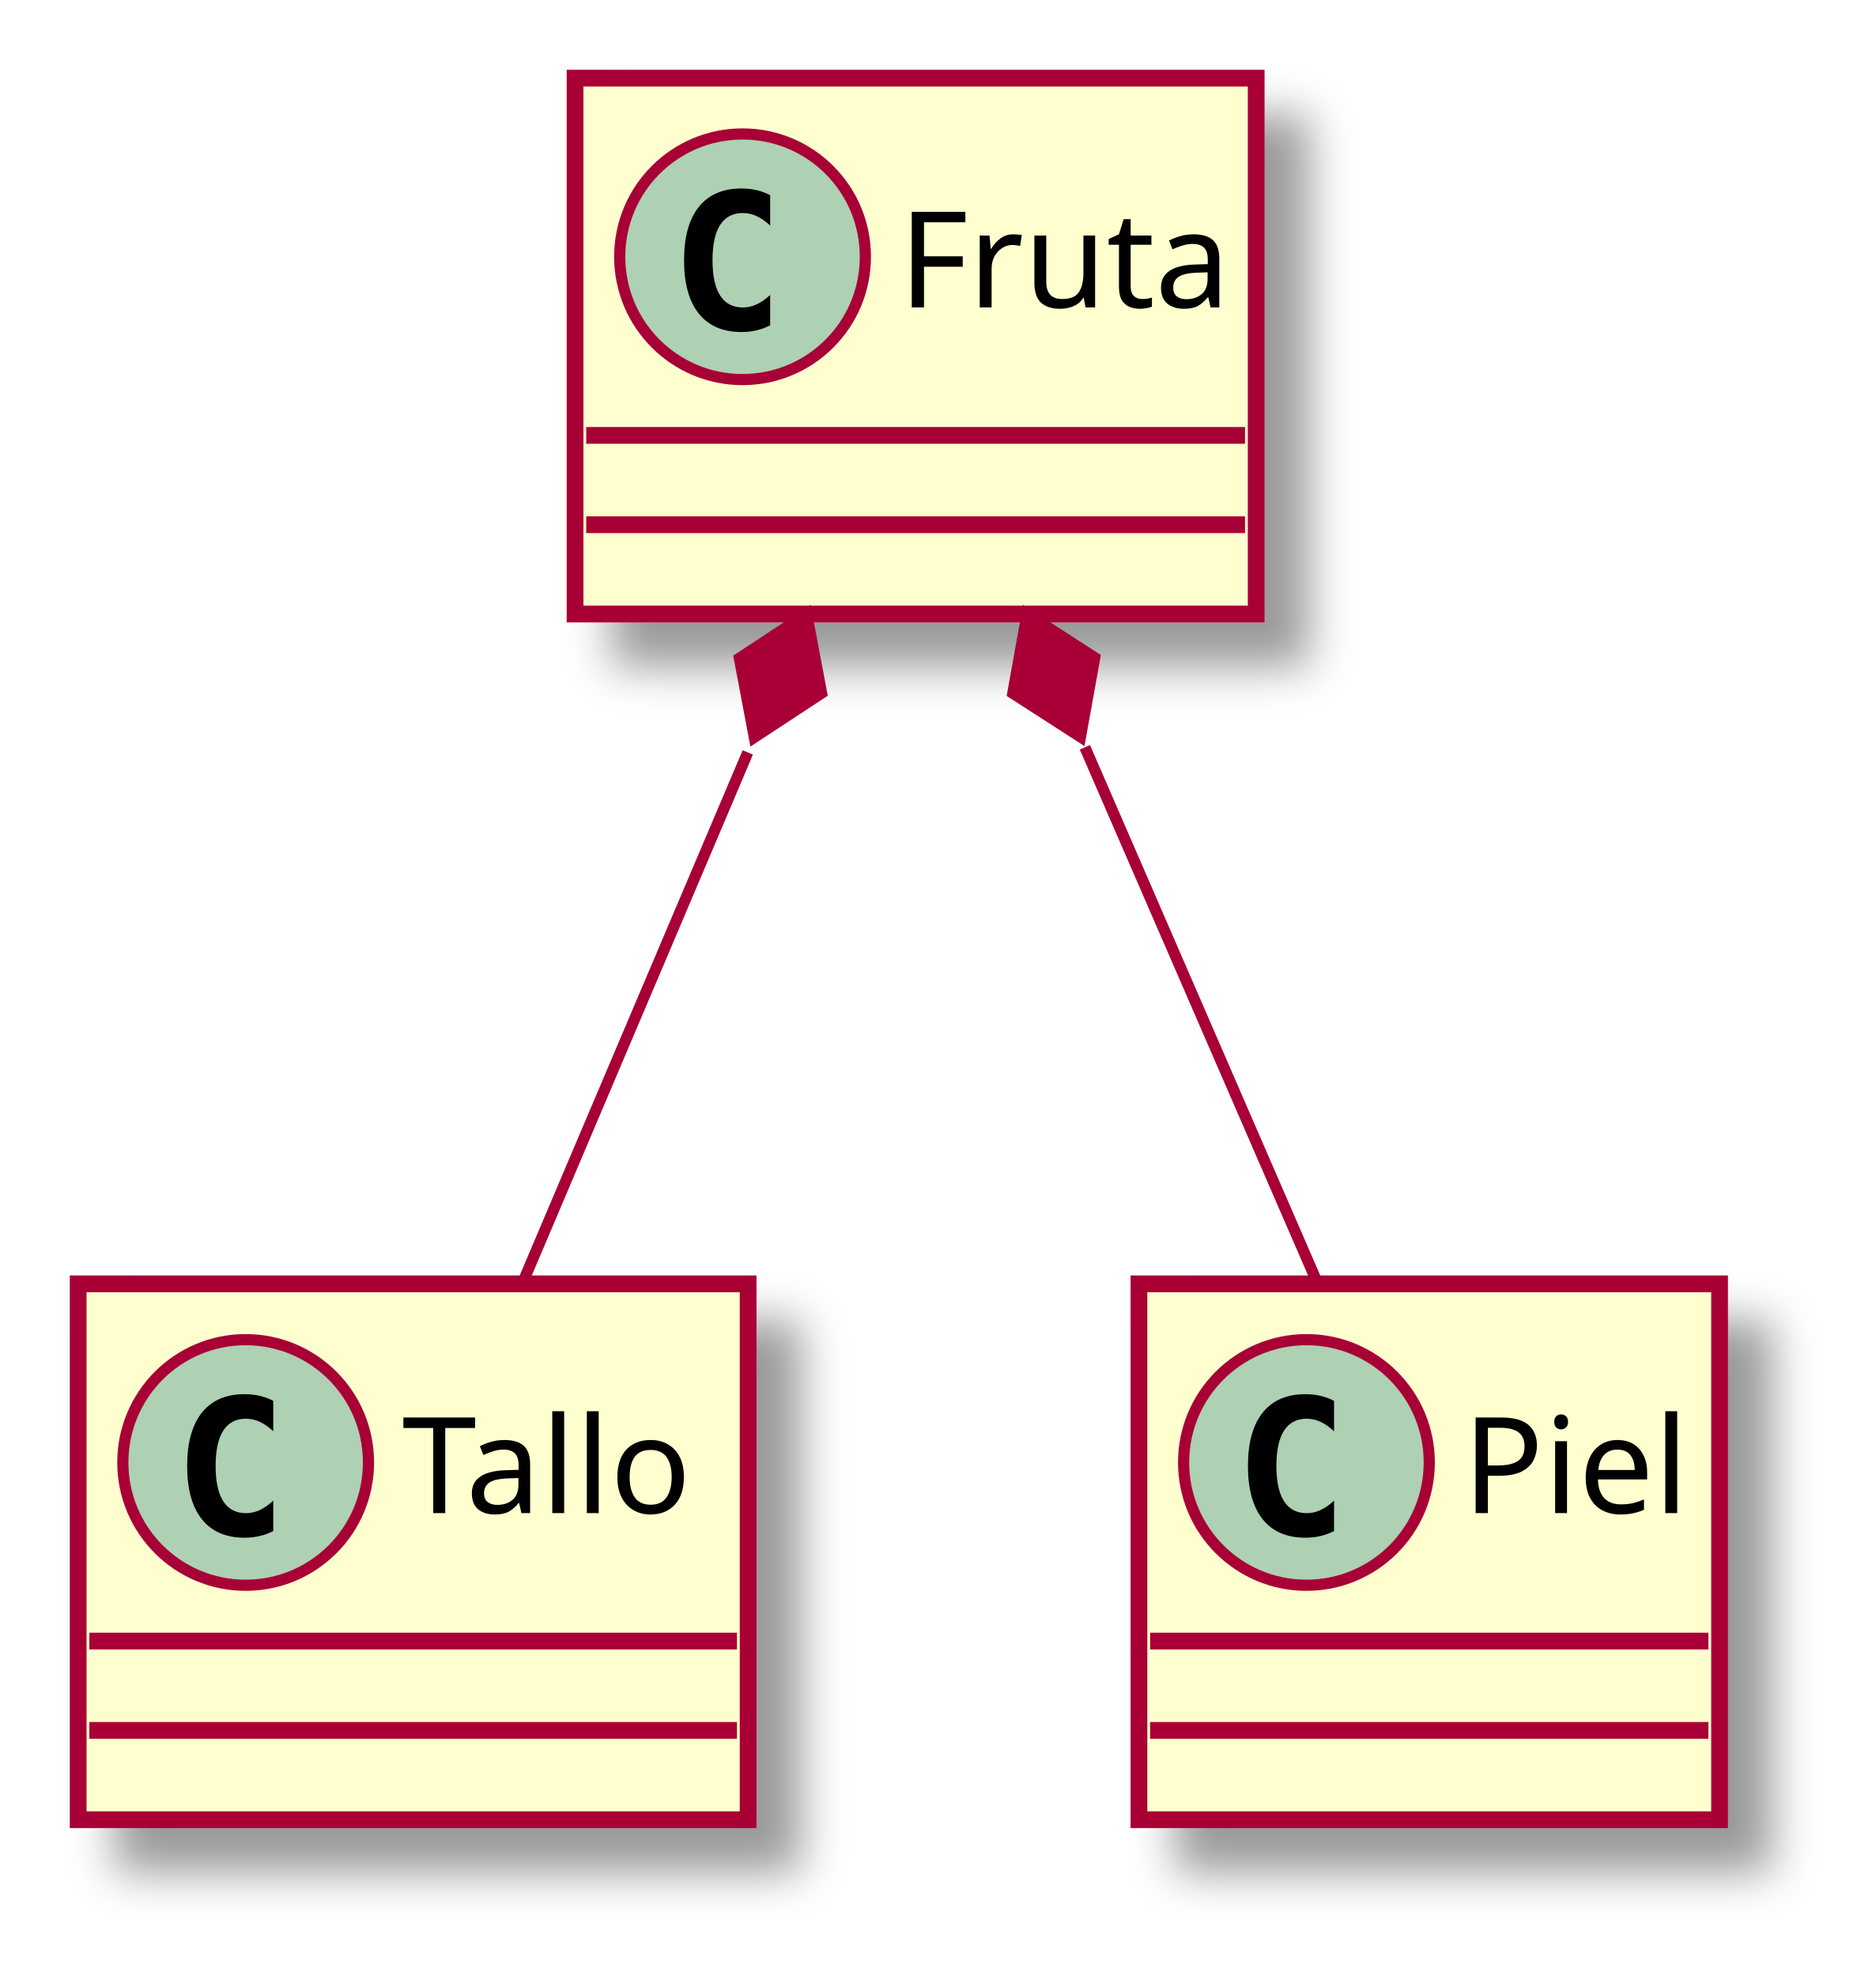
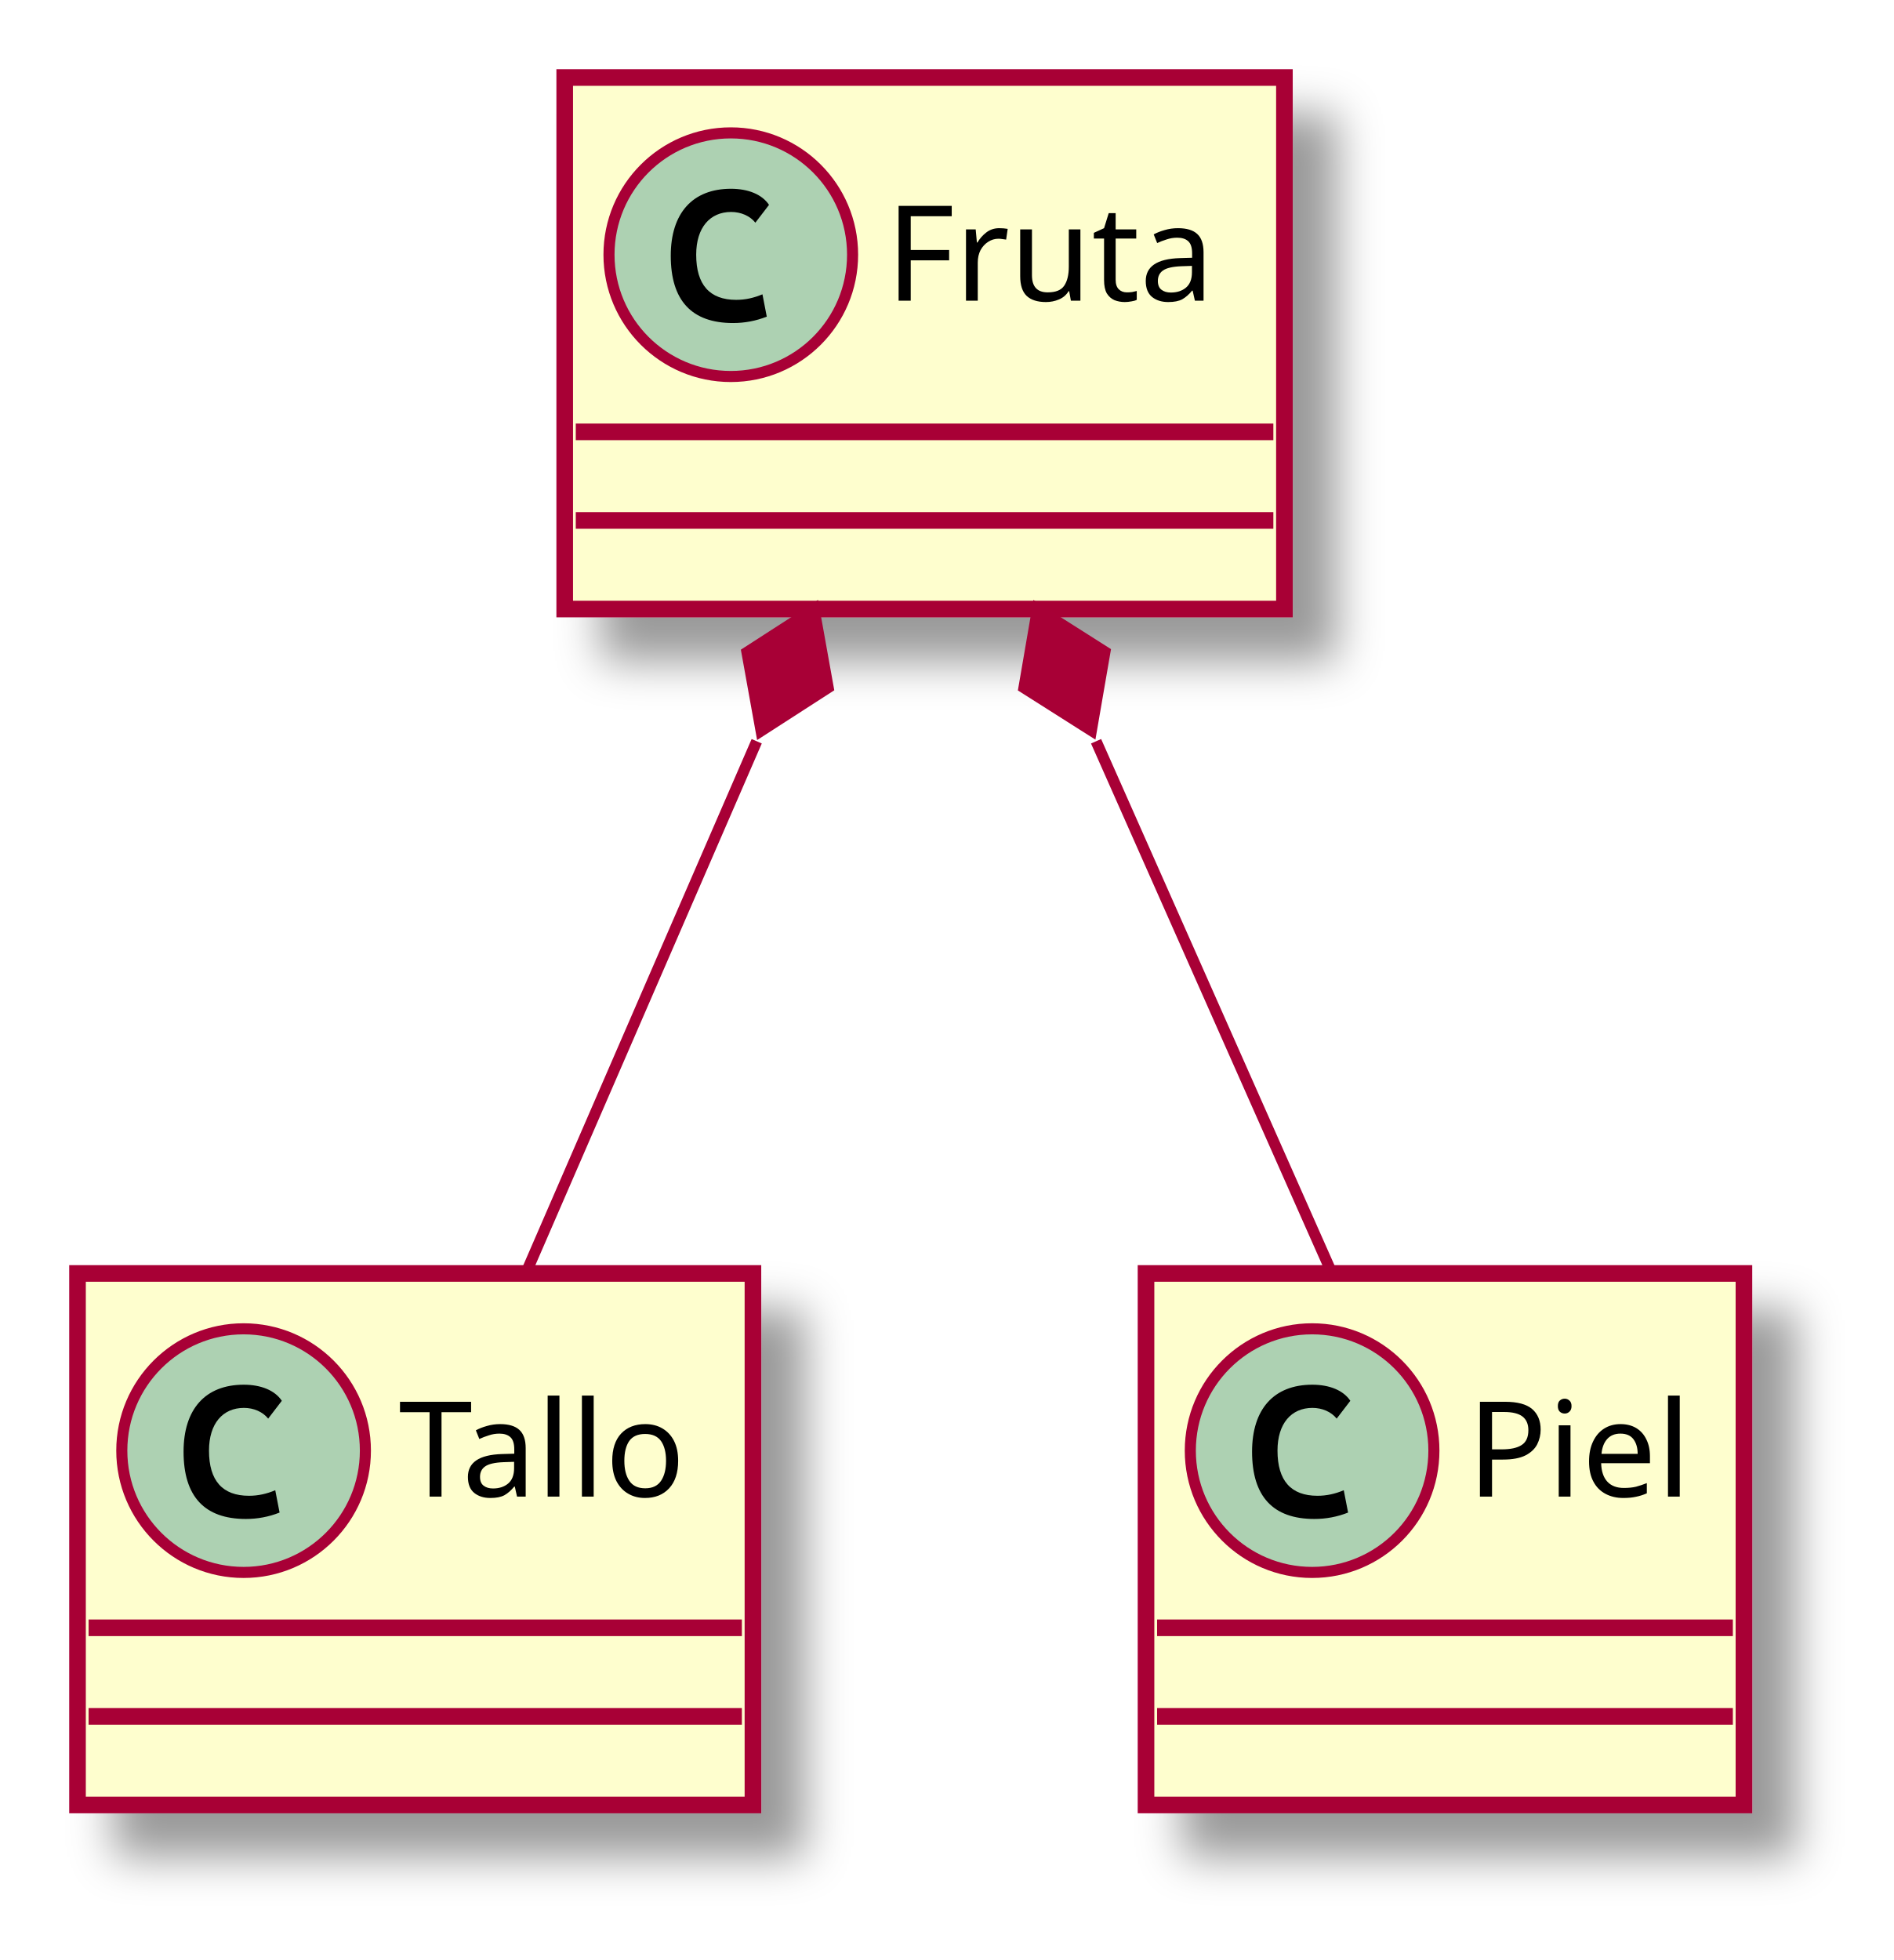
- <svg xmlns="http://www.w3.org/2000/svg" contentScriptType="application/ecmascript" contentStyleType="text/css" height="177px" preserveAspectRatio="none" style="width:168px;height:177px;background:#FFFFFF;" version="1.1" viewBox="0 0 168 177" width="168px" zoomAndPan="magnify">
+ <svg xmlns="http://www.w3.org/2000/svg" contentScriptType="application/ecmascript" contentStyleType="text/css" height="177px" preserveAspectRatio="none" style="width:171px;height:177px;" version="1.1" viewBox="0 0 171 177" width="171px" zoomAndPan="magnify">
  <defs>
    <filter height="300%" id="fs5v8xnpv0whx" width="300%" x="-1" y="-1">
      <feGaussianBlur result="blurOut" stdDeviation="2.0" />
      <feColorMatrix in="blurOut" result="blurOut2" type="matrix" values="0 0 0 0 0 0 0 0 0 0 0 0 0 0 0 0 0 0 .4 0" />
      <feOffset dx="4.0" dy="4.0" in="blurOut2" result="blurOut3" />
      <feBlend in="SourceGraphic" in2="blurOut3" mode="normal" />
    </filter>
  </defs>
  <g>
-     <rect fill="#FEFECE" filter="url(#fs5v8xnpv0whx)" height="48" id="Fruta" style="stroke:#A80036;stroke-width:1.5;" width="61" x="51.5" y="7" />
-     <ellipse cx="66.5" cy="23" fill="#ADD1B2" rx="11" ry="11" style="stroke:#A80036;stroke-width:1.0;" />
-     <path d="M68.973,29.143 Q68.392,29.442 67.753,29.591 Q67.114,29.741 66.408,29.741 Q63.901,29.741 62.581,28.089 Q61.262,26.437 61.262,23.316 Q61.262,20.186 62.581,18.535 Q63.901,16.883 66.408,16.883 Q67.114,16.883 67.761,17.032 Q68.409,17.182 68.973,17.48 L68.973,20.203 Q68.342,19.622 67.749,19.352 Q67.155,19.082 66.524,19.082 Q65.18,19.082 64.495,20.149 Q63.81,21.216 63.81,23.316 Q63.81,25.408 64.495,26.474 Q65.18,27.541 66.524,27.541 Q67.155,27.541 67.749,27.271 Q68.342,27.002 68.973,26.42 Z " fill="#000000" />
-     <text fill="#000000" font-family="sans-serif" font-size="12" lengthAdjust="spacing" textLength="29" x="80.5" y="27.535">Fruta</text>
-     <line style="stroke:#A80036;stroke-width:1.5;" x1="52.5" x2="111.5" y1="39" y2="39" />
-     <line style="stroke:#A80036;stroke-width:1.5;" x1="52.5" x2="111.5" y1="47" y2="47" />
-     <rect fill="#FEFECE" filter="url(#fs5v8xnpv0whx)" height="48" id="Tallo" style="stroke:#A80036;stroke-width:1.5;" width="60" x="7" y="115" />
+     <rect fill="#FEFECE" filter="url(#fs5v8xnpv0whx)" height="48" id="Fruta" style="stroke:#A80036;stroke-width:1.5;" width="65" x="51" y="7" />
+     <ellipse cx="66" cy="23" fill="#ADD1B2" rx="11" ry="11" style="stroke:#A80036;stroke-width:1.0;" />
+     <path d="M66.203,29.172 C67.25,29.172 68.266,28.984 69.25,28.594 L68.859,26.578 C68.078,26.906 67.312,27.078 66.484,27.078 C64.094,27.078 62.875,25.719 62.875,23 C62.875,20.547 64.125,19.141 66.031,19.141 C66.922,19.141 67.734,19.5 68.219,20.109 L69.453,18.5 C68.828,17.562 67.578,17.047 66.016,17.047 C62.547,17.047 60.578,19.25 60.578,23.094 C60.578,27.141 62.469,29.172 66.203,29.172 Z " fill="#000000" />
+     <text fill="#000000" font-family="sans-serif" font-size="12" lengthAdjust="spacing" textLength="33" x="80" y="27.154">Fruta</text>
+     <line style="stroke:#A80036;stroke-width:1.5;" x1="52" x2="115" y1="39" y2="39" />
+     <line style="stroke:#A80036;stroke-width:1.5;" x1="52" x2="115" y1="47" y2="47" />
+     <rect fill="#FEFECE" filter="url(#fs5v8xnpv0whx)" height="48" id="Tallo" style="stroke:#A80036;stroke-width:1.5;" width="61" x="7" y="115" />
    <ellipse cx="22" cy="131" fill="#ADD1B2" rx="11" ry="11" style="stroke:#A80036;stroke-width:1.0;" />
-     <path d="M24.473,137.143 Q23.892,137.442 23.253,137.591 Q22.614,137.741 21.908,137.741 Q19.401,137.741 18.081,136.089 Q16.762,134.437 16.762,131.316 Q16.762,128.186 18.081,126.535 Q19.401,124.883 21.908,124.883 Q22.614,124.883 23.261,125.032 Q23.909,125.182 24.473,125.481 L24.473,128.203 Q23.842,127.622 23.249,127.352 Q22.655,127.082 22.024,127.082 Q20.68,127.082 19.995,128.149 Q19.31,129.216 19.31,131.316 Q19.31,133.408 19.995,134.474 Q20.68,135.541 22.024,135.541 Q22.655,135.541 23.249,135.271 Q23.842,135.001 24.473,134.42 Z " fill="#000000" />
-     <text fill="#000000" font-family="sans-serif" font-size="12" lengthAdjust="spacing" textLength="28" x="36" y="135.535">Tallo</text>
-     <line style="stroke:#A80036;stroke-width:1.5;" x1="8" x2="66" y1="147" y2="147" />
-     <line style="stroke:#A80036;stroke-width:1.5;" x1="8" x2="66" y1="155" y2="155" />
-     <rect fill="#FEFECE" filter="url(#fs5v8xnpv0whx)" height="48" id="Piel" style="stroke:#A80036;stroke-width:1.5;" width="52" x="102" y="115" />
-     <ellipse cx="117" cy="131" fill="#ADD1B2" rx="11" ry="11" style="stroke:#A80036;stroke-width:1.0;" />
-     <path d="M119.473,137.143 Q118.892,137.442 118.253,137.591 Q117.614,137.741 116.908,137.741 Q114.401,137.741 113.082,136.089 Q111.762,134.437 111.762,131.316 Q111.762,128.186 113.082,126.535 Q114.401,124.883 116.908,124.883 Q117.614,124.883 118.261,125.032 Q118.909,125.182 119.473,125.481 L119.473,128.203 Q118.842,127.622 118.249,127.352 Q117.655,127.082 117.024,127.082 Q115.68,127.082 114.995,128.149 Q114.31,129.216 114.31,131.316 Q114.31,133.408 114.995,134.474 Q115.68,135.541 117.024,135.541 Q117.655,135.541 118.249,135.271 Q118.842,135.001 119.473,134.42 Z " fill="#000000" />
-     <text fill="#000000" font-family="sans-serif" font-size="12" lengthAdjust="spacing" textLength="20" x="131" y="135.535">Piel</text>
-     <line style="stroke:#A80036;stroke-width:1.5;" x1="103" x2="153" y1="147" y2="147" />
-     <line style="stroke:#A80036;stroke-width:1.5;" x1="103" x2="153" y1="155" y2="155" />
-     <path codeLine="2" d="M66.97,67.4 C60.36,82.97 52.78,100.82 46.9,114.68 " fill="none" id="Fruta-backto-Tallo" style="stroke:#A80036;stroke-width:1.0;" />
-     <polygon fill="#A80036" points="72.24,55,66.215,58.962,67.554,66.047,73.58,62.086,72.24,55" style="stroke:#A80036;stroke-width:1.0;" />
-     <path codeLine="3" d="M97.16,66.94 C103.96,82.61 111.81,100.68 117.88,114.68 " fill="none" id="Fruta-backto-Piel" style="stroke:#A80036;stroke-width:1.0;" />
-     <polygon fill="#A80036" points="91.98,55,90.704,62.097,96.764,66.005,98.04,58.908,91.98,55" style="stroke:#A80036;stroke-width:1.0;" />
+     <path d="M22.203,137.172 C23.25,137.172 24.266,136.984 25.25,136.594 L24.859,134.578 C24.078,134.906 23.312,135.078 22.484,135.078 C20.094,135.078 18.875,133.719 18.875,131 C18.875,128.547 20.125,127.141 22.031,127.141 C22.922,127.141 23.734,127.5 24.219,128.109 L25.453,126.5 C24.828,125.562 23.578,125.047 22.016,125.047 C18.547,125.047 16.578,127.25 16.578,131.094 C16.578,135.141 18.469,137.172 22.203,137.172 Z " fill="#000000" />
+     <text fill="#000000" font-family="sans-serif" font-size="12" lengthAdjust="spacing" textLength="29" x="36" y="135.154">Tallo</text>
+     <line style="stroke:#A80036;stroke-width:1.5;" x1="8" x2="67" y1="147" y2="147" />
+     <line style="stroke:#A80036;stroke-width:1.5;" x1="8" x2="67" y1="155" y2="155" />
+     <rect fill="#FEFECE" filter="url(#fs5v8xnpv0whx)" height="48" id="Piel" style="stroke:#A80036;stroke-width:1.5;" width="54" x="103.5" y="115" />
+     <ellipse cx="118.5" cy="131" fill="#ADD1B2" rx="11" ry="11" style="stroke:#A80036;stroke-width:1.0;" />
+     <path d="M118.703,137.172 C119.75,137.172 120.766,136.984 121.75,136.594 L121.359,134.578 C120.578,134.906 119.812,135.078 118.984,135.078 C116.594,135.078 115.375,133.719 115.375,131 C115.375,128.547 116.625,127.141 118.531,127.141 C119.422,127.141 120.234,127.5 120.719,128.109 L121.953,126.5 C121.328,125.562 120.078,125.047 118.516,125.047 C115.047,125.047 113.078,127.25 113.078,131.094 C113.078,135.141 114.969,137.172 118.703,137.172 Z " fill="#000000" />
+     <text fill="#000000" font-family="sans-serif" font-size="12" lengthAdjust="spacing" textLength="22" x="132.5" y="135.154">Piel</text>
+     <line style="stroke:#A80036;stroke-width:1.5;" x1="104.5" x2="156.5" y1="147" y2="147" />
+     <line style="stroke:#A80036;stroke-width:1.5;" x1="104.5" x2="156.5" y1="155" y2="155" />
+     <path codeLine="2" d="M68.34,66.94 C61.54,82.61 53.69,100.68 47.62,114.68 " fill="none" id="Fruta-backto-Tallo" style="stroke:#A80036;stroke-width:1.0;" />
+     <polygon fill="#A80036" points="73.52,55,67.46,58.908,68.736,66.005,74.796,62.097,73.52,55" style="stroke:#A80036;stroke-width:1.0;" />
+     <path codeLine="3" d="M98.99,66.94 C105.94,82.61 113.95,100.68 120.16,114.68 " fill="none" id="Fruta-backto-Piel" style="stroke:#A80036;stroke-width:1.0;" />
+     <polygon fill="#A80036" points="93.7,55,92.476,62.106,98.565,65.969,99.789,58.863,93.7,55" style="stroke:#A80036;stroke-width:1.0;" />
  </g>
</svg>
